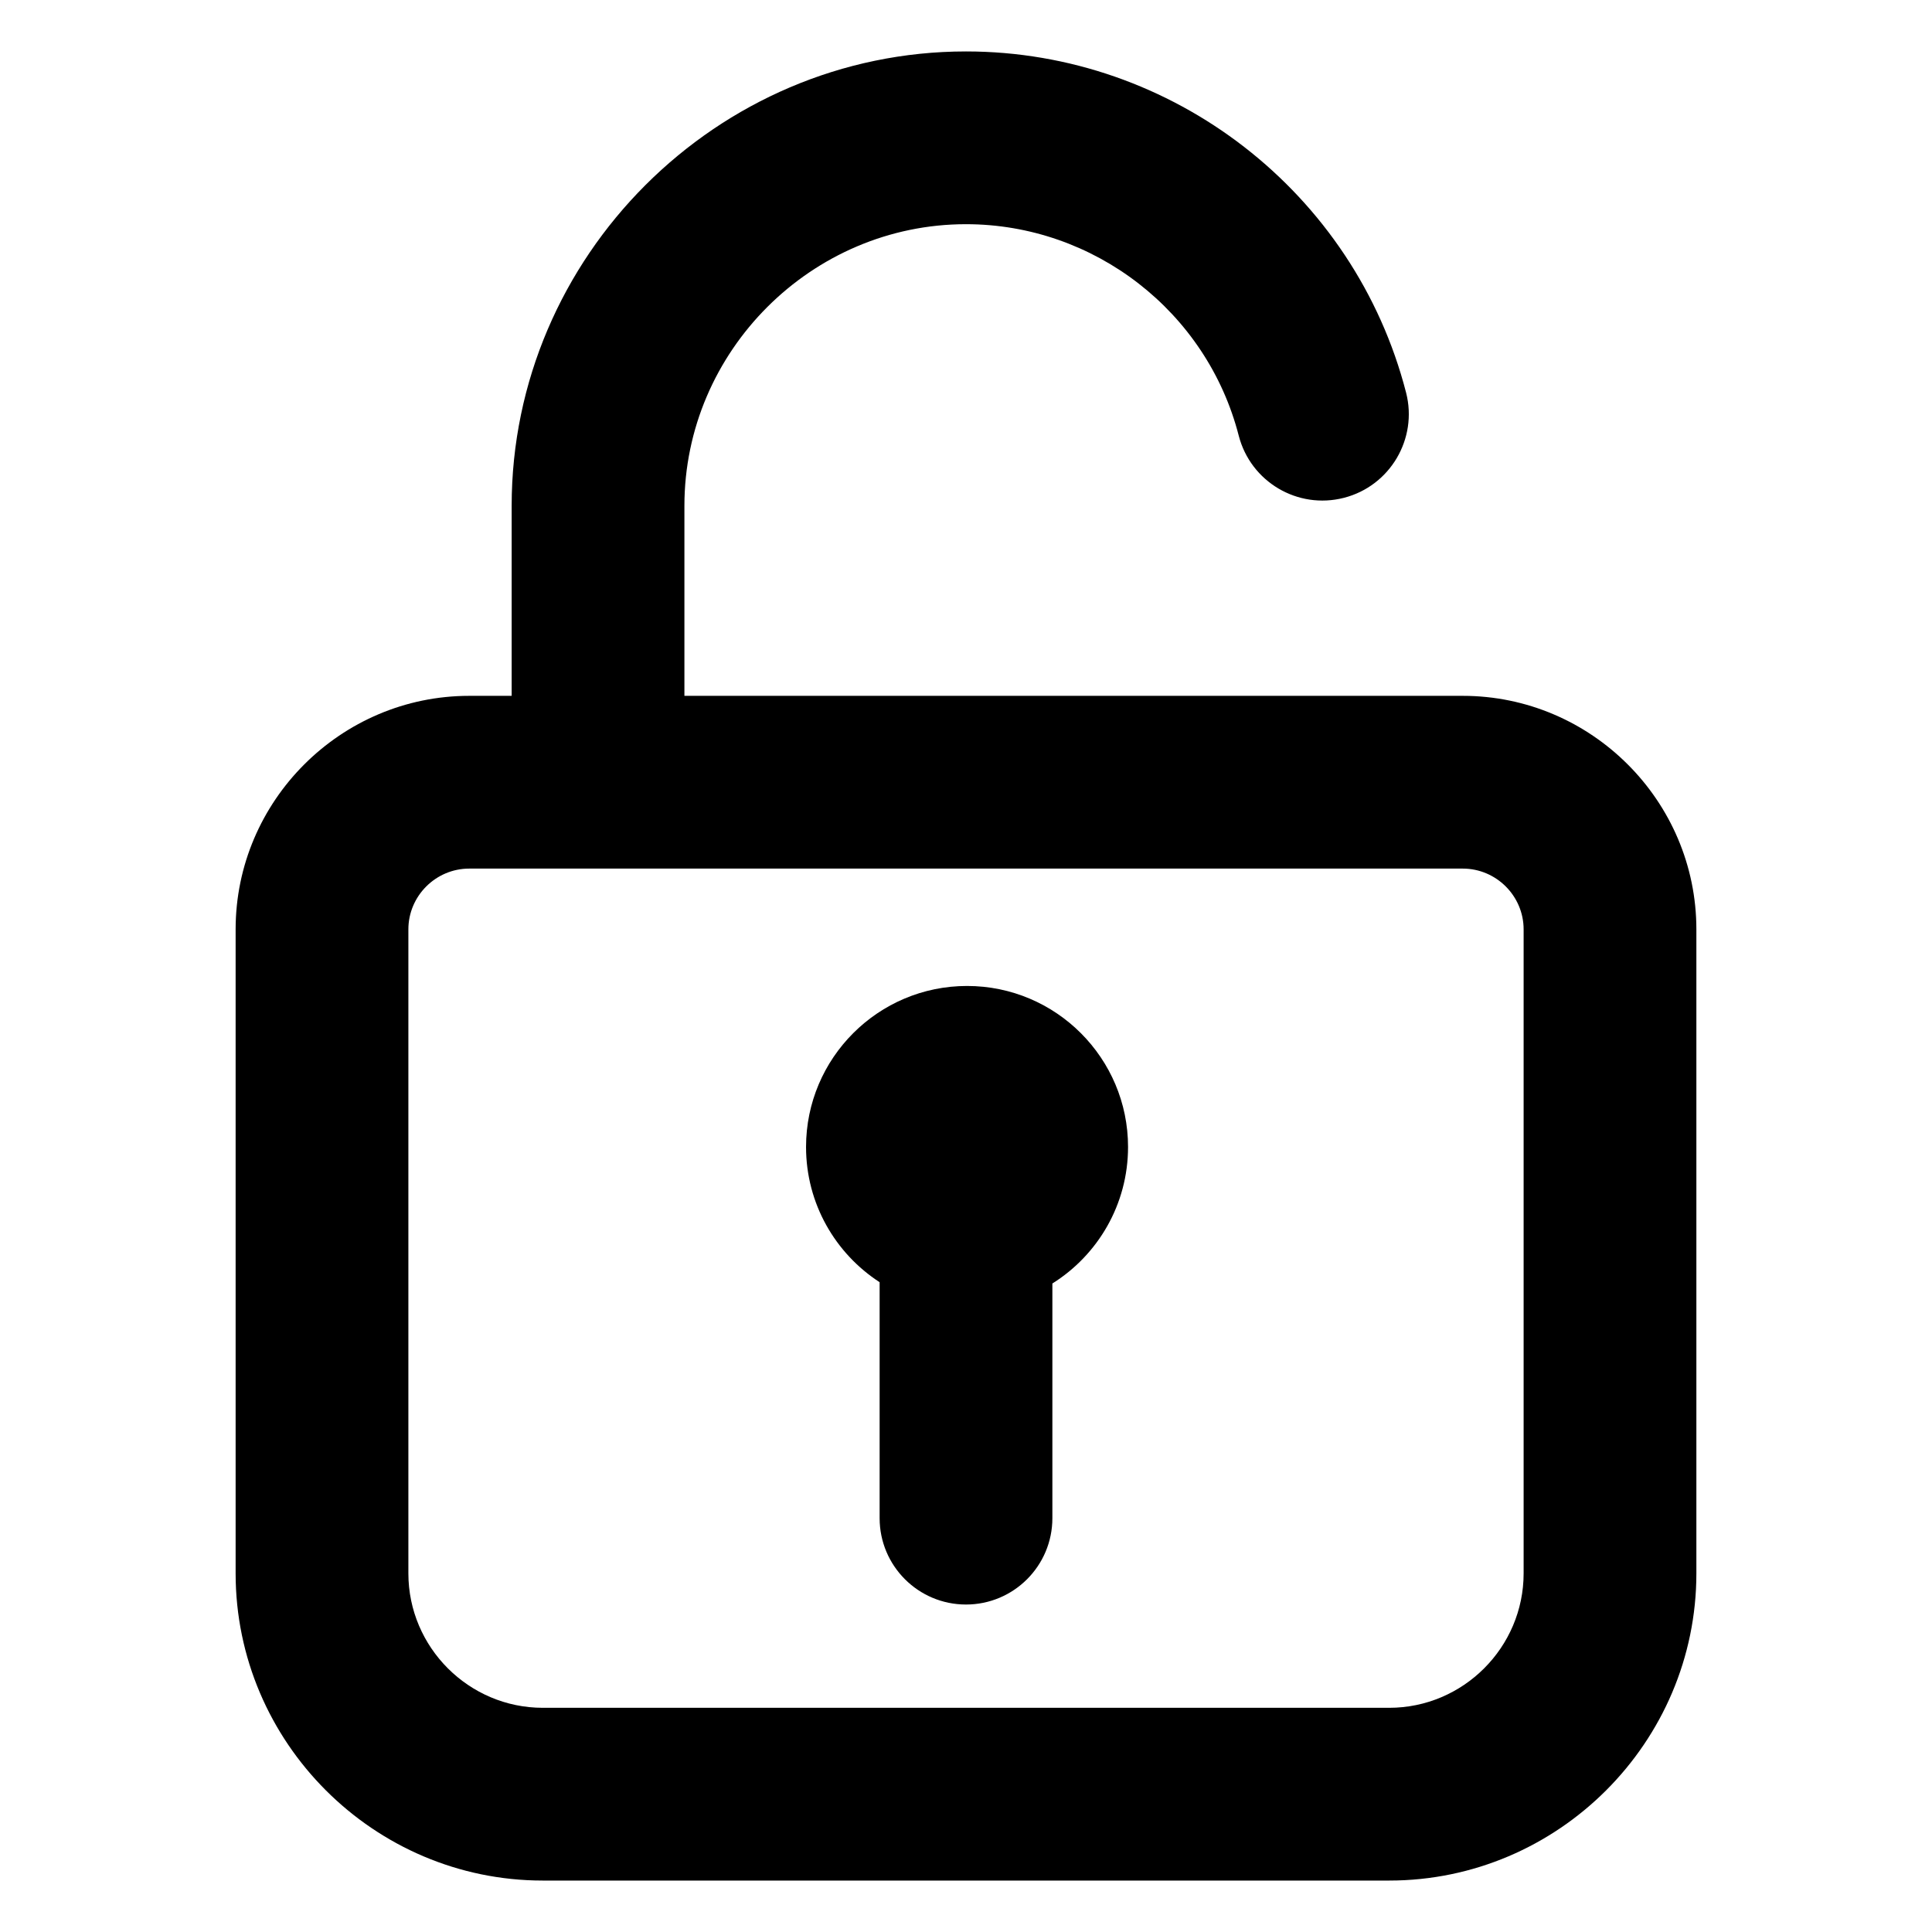
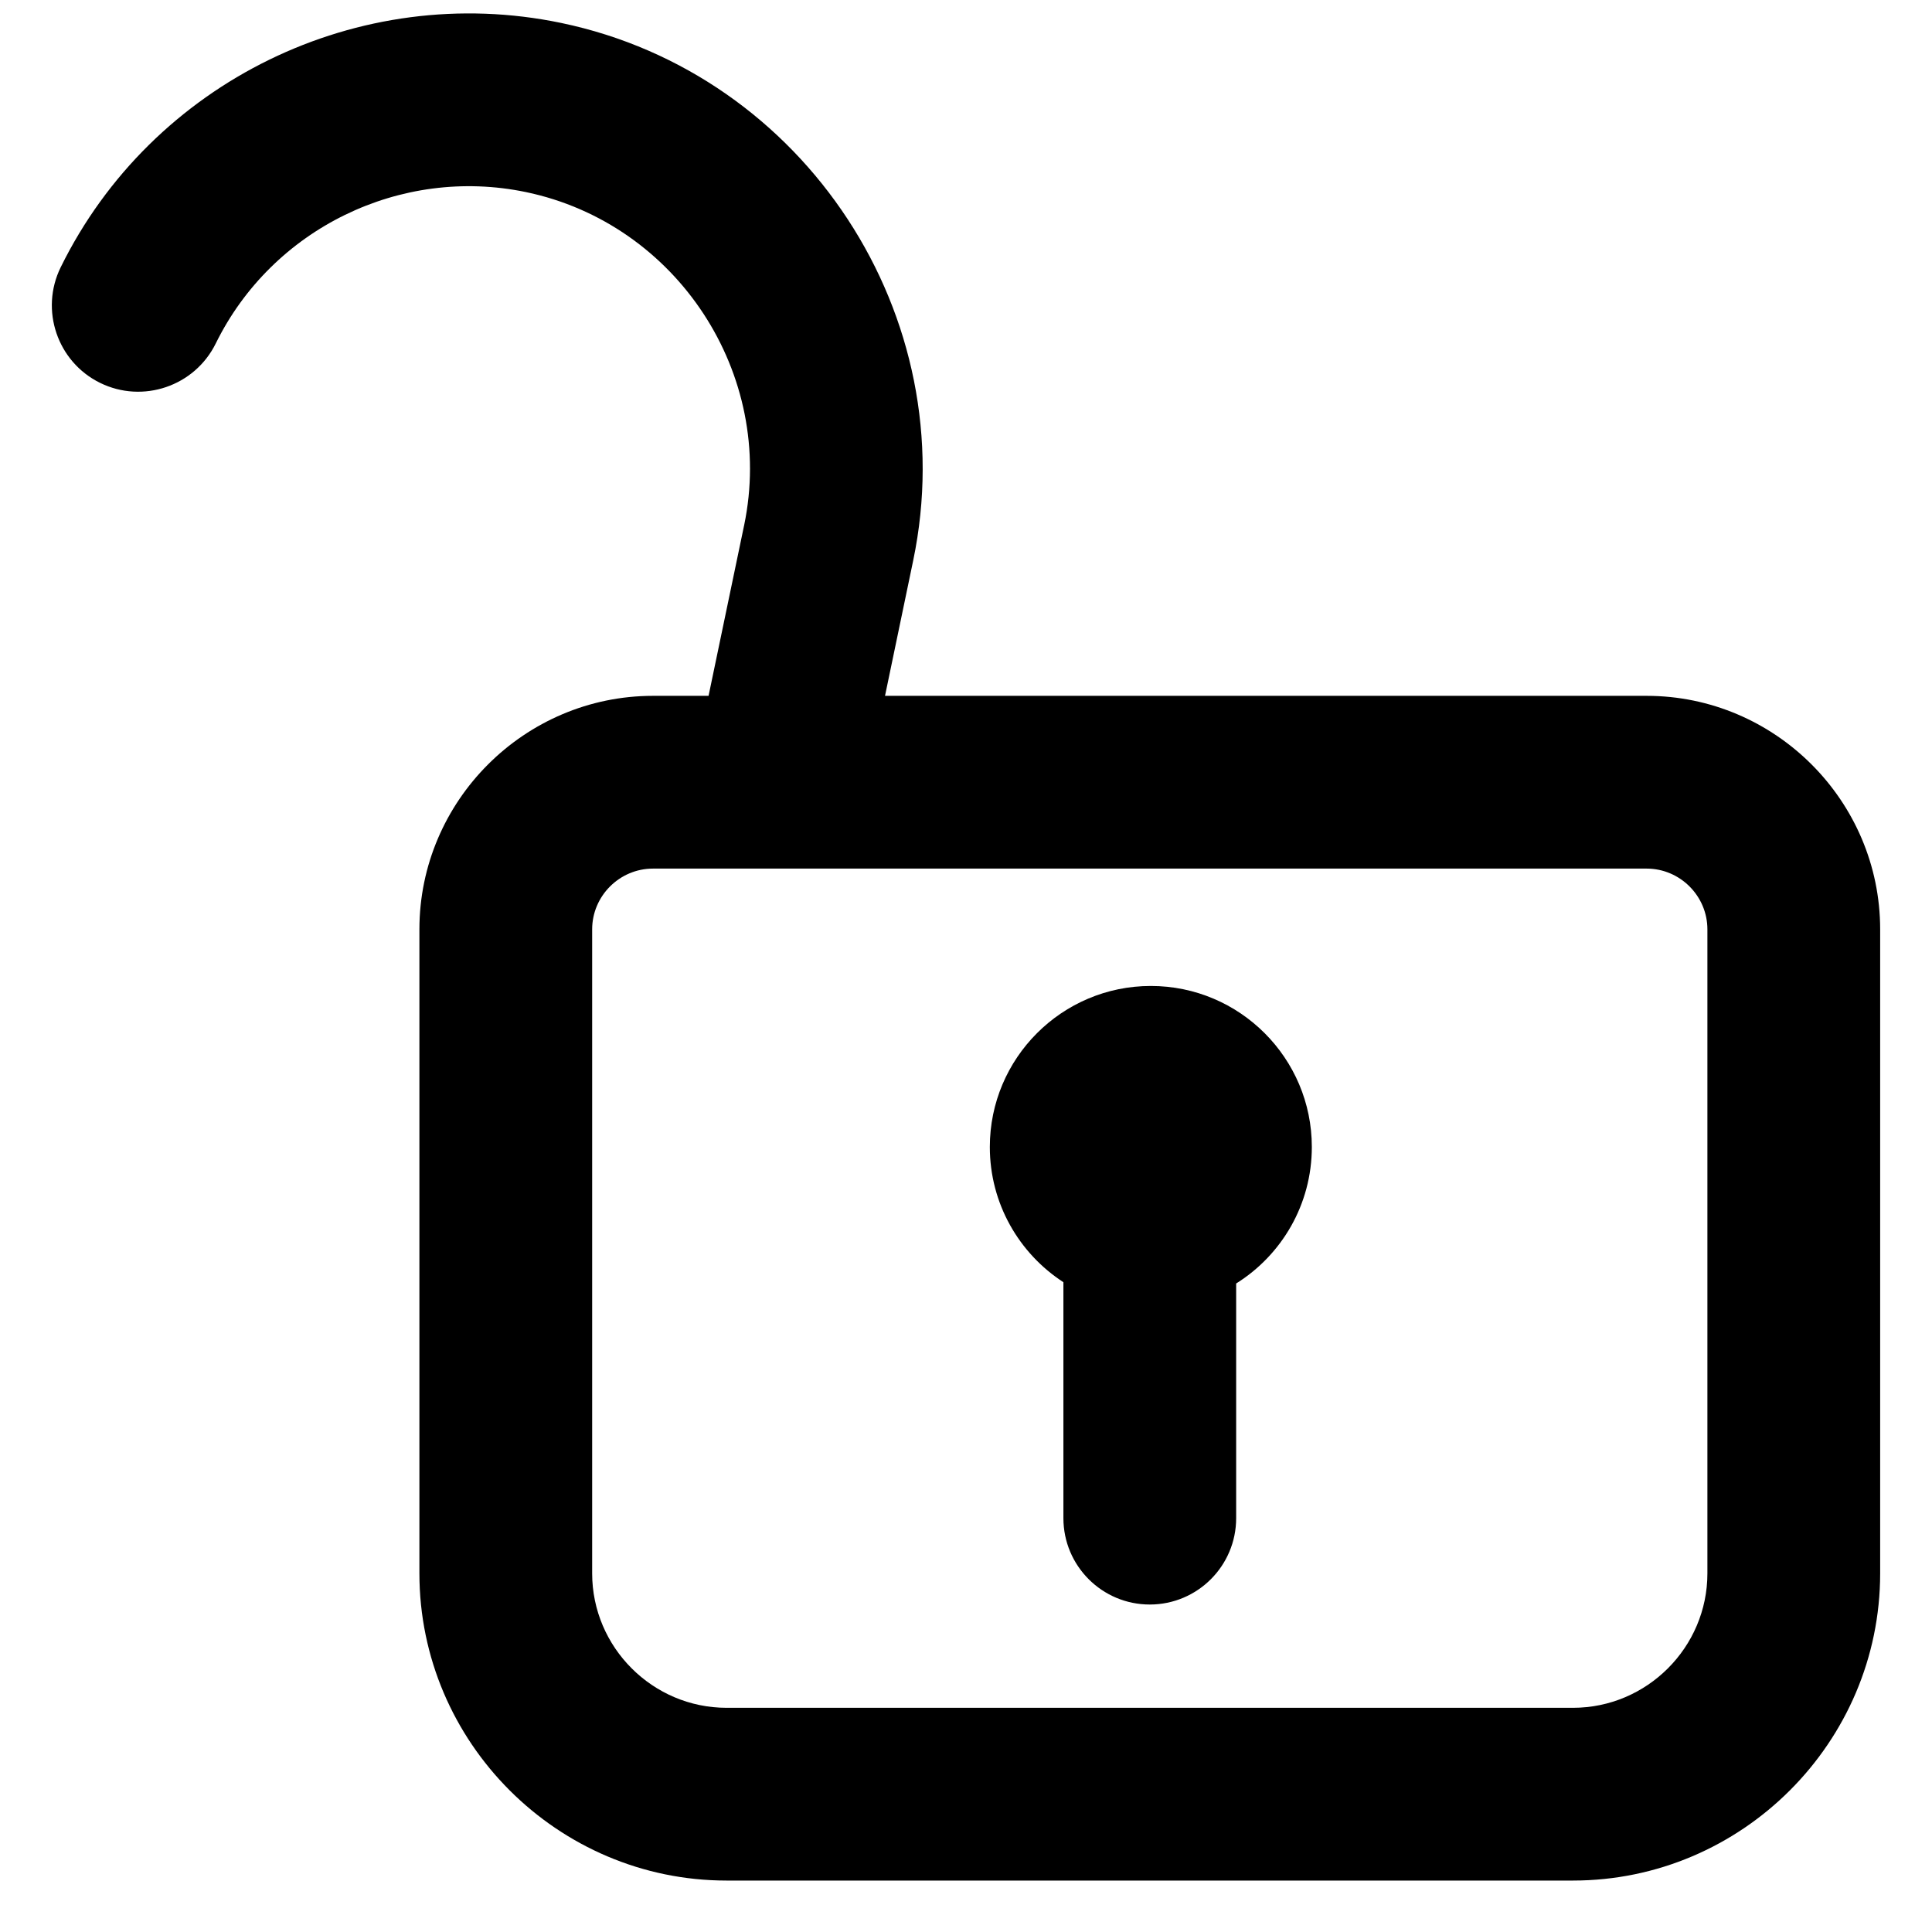
<svg xmlns="http://www.w3.org/2000/svg" viewBox="0 0 24 24" width="100%" height="100%" version="1.1" xml:space="preserve" fill="currentColor" title="Unlock icon">
-   <path d="M5.829,8.644l0.527,-0l-0,-2.356l-0,-0.005c-0,-3.096 2.548,-5.644 5.644,-5.644c2.568,0 4.827,1.752 5.467,4.239c0.147,0.573 -0.199,1.159 -0.772,1.306c-0.574,0.148 -1.159,-0.198 -1.307,-0.772c-0.396,-1.541 -1.797,-2.627 -3.388,-2.627c-1.919,0 -3.498,1.579 -3.498,3.498l-0,0.004l-0,2.357l9.669,-0c1.596,-0 2.902,1.305 2.902,2.901l-0,8c-0,2.099 -1.717,3.816 -3.816,3.816l-10.514,-0c-2.099,-0 -3.816,-1.717 -3.816,-3.816l0,-8c0,-1.596 1.306,-2.901 2.902,-2.901Zm-0,2.146c-0.416,-0 -0.756,0.34 -0.756,0.755l-0,8c-0,0.919 0.751,1.67 1.67,1.67l10.514,-0c0.919,-0 1.67,-0.751 1.67,-1.67l0,-8c0,-0.415 -0.34,-0.755 -0.756,-0.755l-12.342,-0Zm5.098,5.138c-0.55,-0.357 -0.914,-0.976 -0.914,-1.68c-0,-1.103 0.896,-2 2,-2c1.104,0 2,0.897 2,2c-0,0.715 -0.376,1.343 -0.94,1.696l-0,2.915c-0,0.593 -0.481,1.073 -1.073,1.073c-0.592,0 -1.073,-0.48 -1.073,-1.073l0,-2.931Z" />
+   <path d="M8.802,8.644l0.441,-2.115l0.001,-0.004c0.391,-1.879 -0.833,-3.747 -2.711,-4.139c-1.558,-0.324 -3.151,0.453 -3.853,1.881c-0.262,0.531 -0.906,0.75 -1.437,0.489c-0.531,-0.261 -0.75,-0.905 -0.489,-1.436c1.133,-2.304 3.703,-3.559 6.217,-3.035c3.031,0.632 5.005,3.647 4.373,6.678l-0.35,1.681l9.461,-0c1.596,-0 2.901,1.305 2.901,2.901l0,8c0,2.099 -1.717,3.816 -3.816,3.816l-10.514,-0c-2.099,-0 -3.816,-1.717 -3.816,-3.816l0,-8c0,-1.596 1.306,-2.901 2.902,-2.901l0.69,-0Zm0.854,2.146l-1.544,-0c-0.416,-0 -0.756,0.34 -0.756,0.755l0,8c0,0.919 0.752,1.67 1.67,1.67l10.514,-0c0.919,-0 1.67,-0.751 1.67,-1.67l0,-8c0,-0.415 -0.34,-0.755 -0.755,-0.755c-0,-0 -10.786,-0 -10.799,-0Zm3.554,5.138c-0.55,-0.357 -0.914,-0.976 -0.914,-1.68c0,-1.103 0.896,-2 2,-2c1.104,0 2,0.897 2,2c0,0.715 -0.375,1.343 -0.94,1.696l0,2.915c0,0.593 -0.481,1.073 -1.073,1.073c-0.592,0 -1.073,-0.48 -1.073,-1.073l0,-2.931Z" />
</svg>
